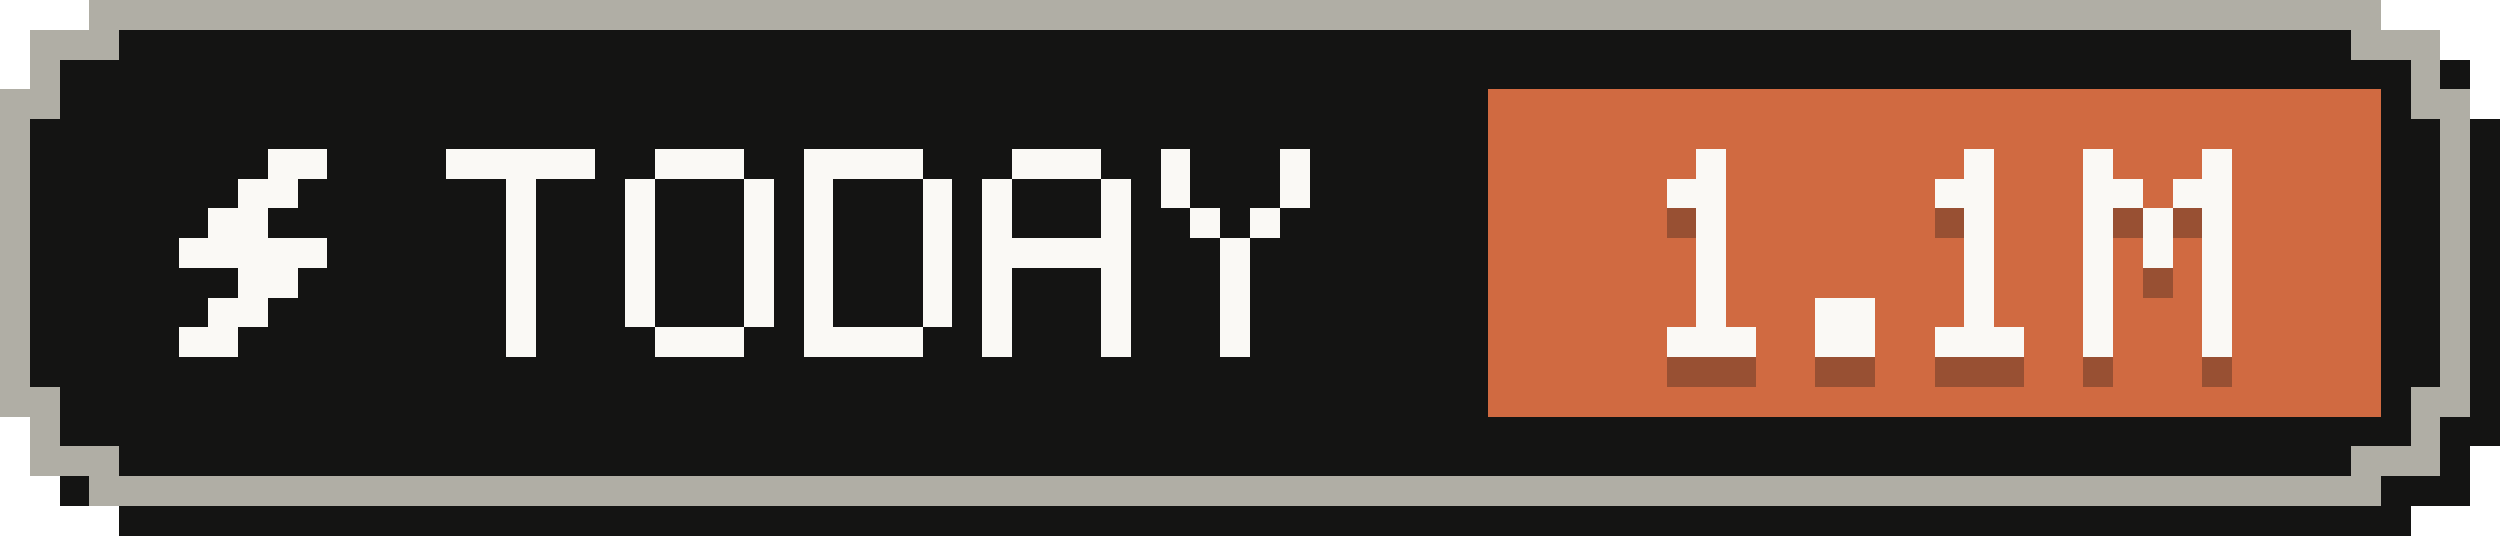
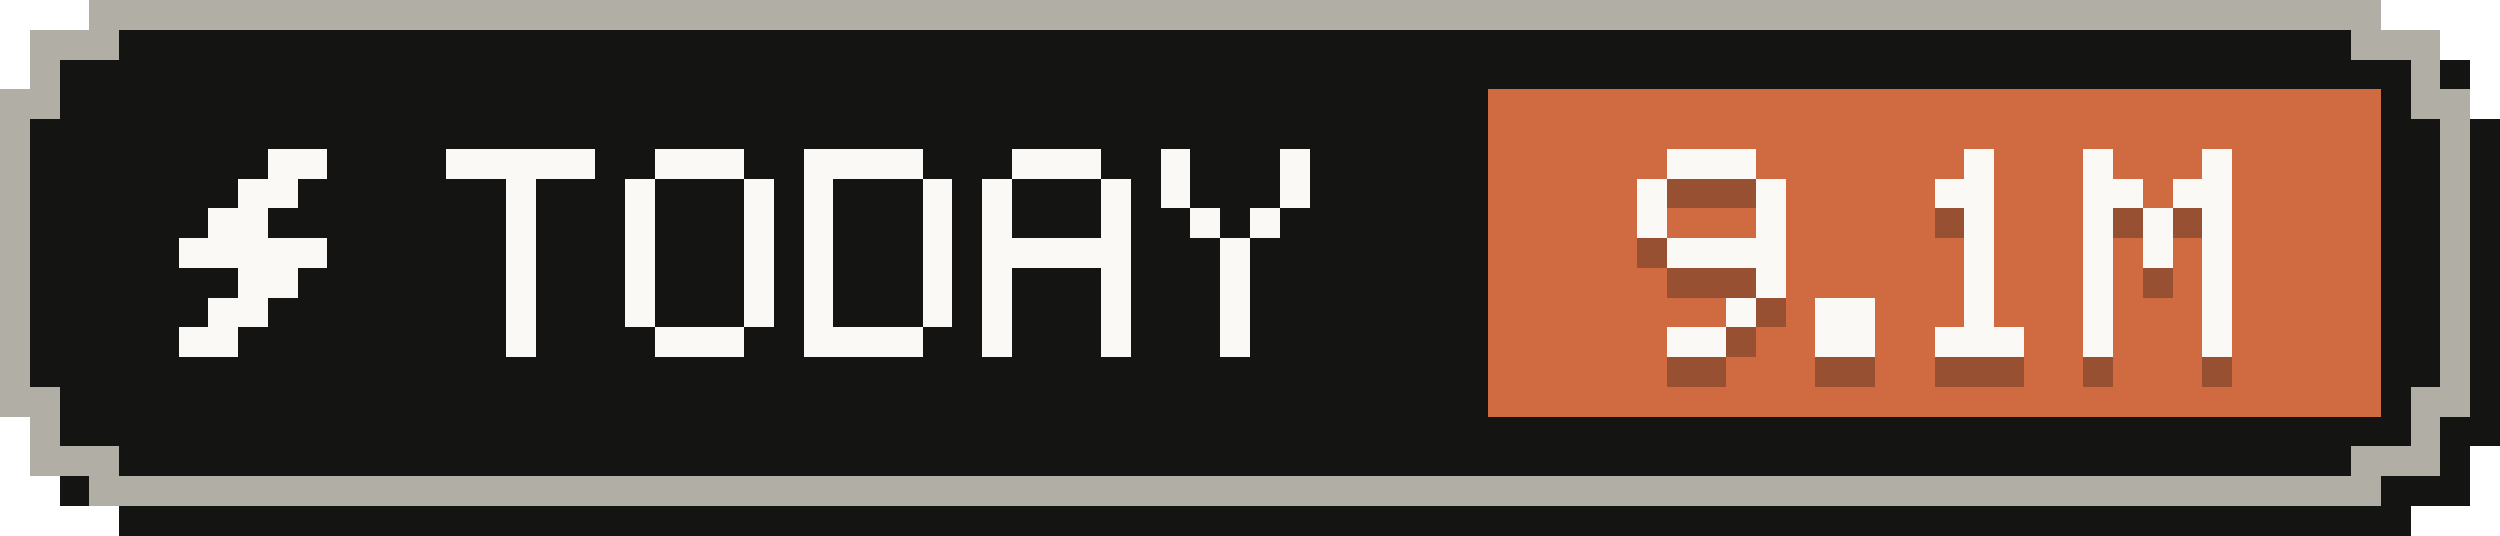
- <svg xmlns="http://www.w3.org/2000/svg" width="84" height="18" viewBox="0 0 84 18" role="img" aria-label="Tokens today: 1.1M">
+ <svg xmlns="http://www.w3.org/2000/svg" width="84" height="18" viewBox="0 0 84 18" role="img" aria-label="Tokens today: 9.1M">
  <g shape-rendering="crispEdges">
    <path fill="#141413" d="M4,1 H81 V2 H83 V4 H84 V15 H83 V17 H81 V18 H4 V17 H2 V15 H1 V4 H2 V2 H4 Z" />
    <path fill="#b0aea5" d="M3,0 H80 V1 H82 V3 H83 V14 H82 V16 H80 V17 H3 V16 H1 V14 H0 V3 H1 V1 H3 Z" />
    <path fill="#141413" d="M4,1 H79 V2 H81 V4 H82 V13 H81 V15 H79 V16 H4 V15 H2 V13 H1 V4 H2 V2 H4 Z" />
    <rect fill="#d06a41" x="50" y="3" width="30" height="11" />
    <g fill="#faf9f5">
      <rect x="9" y="5" width="2" height="1" />
      <rect x="8" y="6" width="2" height="1" />
      <rect x="7" y="7" width="2" height="1" />
      <rect x="6" y="8" width="5" height="1" />
      <rect x="8" y="9" width="2" height="1" />
      <rect x="7" y="10" width="2" height="1" />
      <rect x="6" y="11" width="2" height="1" />
    </g>
    <g fill="#faf9f5">
      <rect x="15" y="5" width="5" height="1" />
      <rect x="17" y="6" width="1" height="1" />
      <rect x="17" y="7" width="1" height="1" />
      <rect x="17" y="8" width="1" height="1" />
      <rect x="17" y="9" width="1" height="1" />
      <rect x="17" y="10" width="1" height="1" />
      <rect x="17" y="11" width="1" height="1" />
      <rect x="22" y="5" width="3" height="1" />
      <rect x="21" y="6" width="1" height="1" />
      <rect x="25" y="6" width="1" height="1" />
      <rect x="21" y="7" width="1" height="1" />
      <rect x="25" y="7" width="1" height="1" />
      <rect x="21" y="8" width="1" height="1" />
      <rect x="25" y="8" width="1" height="1" />
      <rect x="21" y="9" width="1" height="1" />
      <rect x="25" y="9" width="1" height="1" />
      <rect x="21" y="10" width="1" height="1" />
      <rect x="25" y="10" width="1" height="1" />
      <rect x="22" y="11" width="3" height="1" />
      <rect x="27" y="5" width="4" height="1" />
      <rect x="27" y="6" width="1" height="1" />
      <rect x="31" y="6" width="1" height="1" />
      <rect x="27" y="7" width="1" height="1" />
      <rect x="31" y="7" width="1" height="1" />
      <rect x="27" y="8" width="1" height="1" />
      <rect x="31" y="8" width="1" height="1" />
      <rect x="27" y="9" width="1" height="1" />
      <rect x="31" y="9" width="1" height="1" />
      <rect x="27" y="10" width="1" height="1" />
      <rect x="31" y="10" width="1" height="1" />
      <rect x="27" y="11" width="4" height="1" />
      <rect x="34" y="5" width="3" height="1" />
      <rect x="33" y="6" width="1" height="1" />
      <rect x="37" y="6" width="1" height="1" />
      <rect x="33" y="7" width="1" height="1" />
      <rect x="37" y="7" width="1" height="1" />
      <rect x="33" y="8" width="5" height="1" />
      <rect x="33" y="9" width="1" height="1" />
      <rect x="37" y="9" width="1" height="1" />
      <rect x="33" y="10" width="1" height="1" />
      <rect x="37" y="10" width="1" height="1" />
      <rect x="33" y="11" width="1" height="1" />
      <rect x="37" y="11" width="1" height="1" />
      <rect x="39" y="5" width="1" height="1" />
      <rect x="43" y="5" width="1" height="1" />
      <rect x="39" y="6" width="1" height="1" />
      <rect x="43" y="6" width="1" height="1" />
      <rect x="40" y="7" width="1" height="1" />
      <rect x="42" y="7" width="1" height="1" />
      <rect x="41" y="8" width="1" height="1" />
      <rect x="41" y="9" width="1" height="1" />
      <rect x="41" y="10" width="1" height="1" />
      <rect x="41" y="11" width="1" height="1" />
    </g>
    <g fill="#141413" fill-opacity=".3">
-       <rect x="57" y="6" width="1" height="1" />
-       <rect x="56" y="7" width="2" height="1" />
-       <rect x="57" y="8" width="1" height="1" />
-       <rect x="57" y="9" width="1" height="1" />
-       <rect x="57" y="10" width="1" height="1" />
-       <rect x="57" y="11" width="1" height="1" />
-       <rect x="56" y="12" width="3" height="1" />
+       <rect x="56" y="6" width="3" height="1" />
+       <rect x="55" y="7" width="1" height="1" />
+       <rect x="59" y="7" width="1" height="1" />
+       <rect x="55" y="8" width="1" height="1" />
+       <rect x="59" y="8" width="1" height="1" />
+       <rect x="56" y="9" width="4" height="1" />
+       <rect x="59" y="10" width="1" height="1" />
+       <rect x="58" y="11" width="1" height="1" />
+       <rect x="56" y="12" width="2" height="1" />
      <rect x="61" y="11" width="2" height="1" />
      <rect x="61" y="12" width="2" height="1" />
      <rect x="66" y="6" width="1" height="1" />
      <rect x="65" y="7" width="2" height="1" />
      <rect x="66" y="8" width="1" height="1" />
      <rect x="66" y="9" width="1" height="1" />
      <rect x="66" y="10" width="1" height="1" />
      <rect x="66" y="11" width="1" height="1" />
      <rect x="65" y="12" width="3" height="1" />
      <rect x="70" y="6" width="1" height="1" />
      <rect x="74" y="6" width="1" height="1" />
      <rect x="70" y="7" width="2" height="1" />
      <rect x="73" y="7" width="2" height="1" />
      <rect x="70" y="8" width="1" height="1" />
      <rect x="72" y="8" width="1" height="1" />
      <rect x="74" y="8" width="1" height="1" />
      <rect x="70" y="9" width="1" height="1" />
      <rect x="72" y="9" width="1" height="1" />
      <rect x="74" y="9" width="1" height="1" />
      <rect x="70" y="10" width="1" height="1" />
      <rect x="74" y="10" width="1" height="1" />
      <rect x="70" y="11" width="1" height="1" />
      <rect x="74" y="11" width="1" height="1" />
      <rect x="70" y="12" width="1" height="1" />
      <rect x="74" y="12" width="1" height="1" />
    </g>
    <g fill="#faf9f5">
-       <rect x="57" y="5" width="1" height="1" />
-       <rect x="56" y="6" width="2" height="1" />
-       <rect x="57" y="7" width="1" height="1" />
-       <rect x="57" y="8" width="1" height="1" />
-       <rect x="57" y="9" width="1" height="1" />
-       <rect x="57" y="10" width="1" height="1" />
-       <rect x="56" y="11" width="3" height="1" />
+       <rect x="56" y="5" width="3" height="1" />
+       <rect x="55" y="6" width="1" height="1" />
+       <rect x="59" y="6" width="1" height="1" />
+       <rect x="55" y="7" width="1" height="1" />
+       <rect x="59" y="7" width="1" height="1" />
+       <rect x="56" y="8" width="4" height="1" />
+       <rect x="59" y="9" width="1" height="1" />
+       <rect x="58" y="10" width="1" height="1" />
+       <rect x="56" y="11" width="2" height="1" />
      <rect x="61" y="10" width="2" height="1" />
      <rect x="61" y="11" width="2" height="1" />
      <rect x="66" y="5" width="1" height="1" />
      <rect x="65" y="6" width="2" height="1" />
      <rect x="66" y="7" width="1" height="1" />
      <rect x="66" y="8" width="1" height="1" />
      <rect x="66" y="9" width="1" height="1" />
      <rect x="66" y="10" width="1" height="1" />
      <rect x="65" y="11" width="3" height="1" />
      <rect x="70" y="5" width="1" height="1" />
      <rect x="74" y="5" width="1" height="1" />
      <rect x="70" y="6" width="2" height="1" />
      <rect x="73" y="6" width="2" height="1" />
      <rect x="70" y="7" width="1" height="1" />
      <rect x="72" y="7" width="1" height="1" />
      <rect x="74" y="7" width="1" height="1" />
      <rect x="70" y="8" width="1" height="1" />
      <rect x="72" y="8" width="1" height="1" />
      <rect x="74" y="8" width="1" height="1" />
      <rect x="70" y="9" width="1" height="1" />
      <rect x="74" y="9" width="1" height="1" />
      <rect x="70" y="10" width="1" height="1" />
      <rect x="74" y="10" width="1" height="1" />
      <rect x="70" y="11" width="1" height="1" />
      <rect x="74" y="11" width="1" height="1" />
    </g>
  </g>
</svg>
